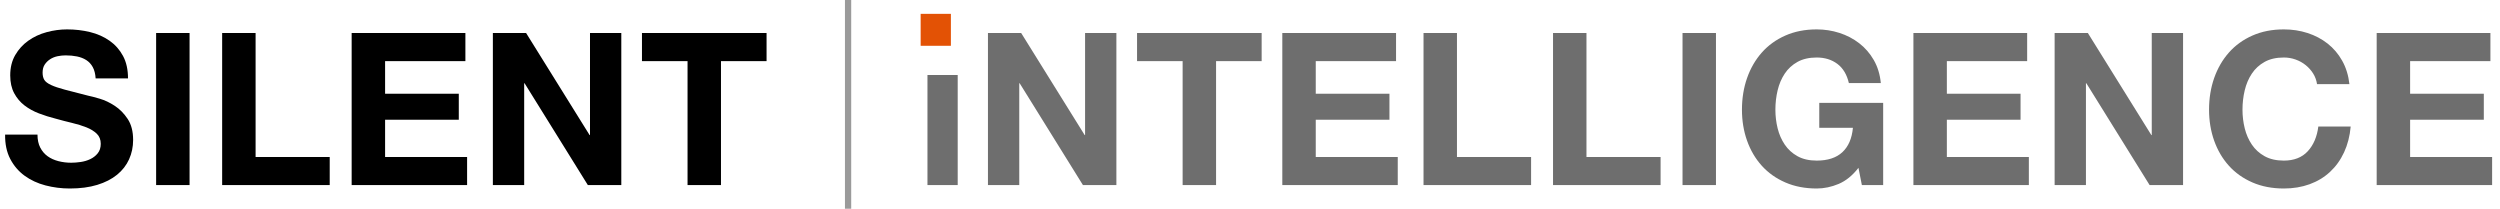
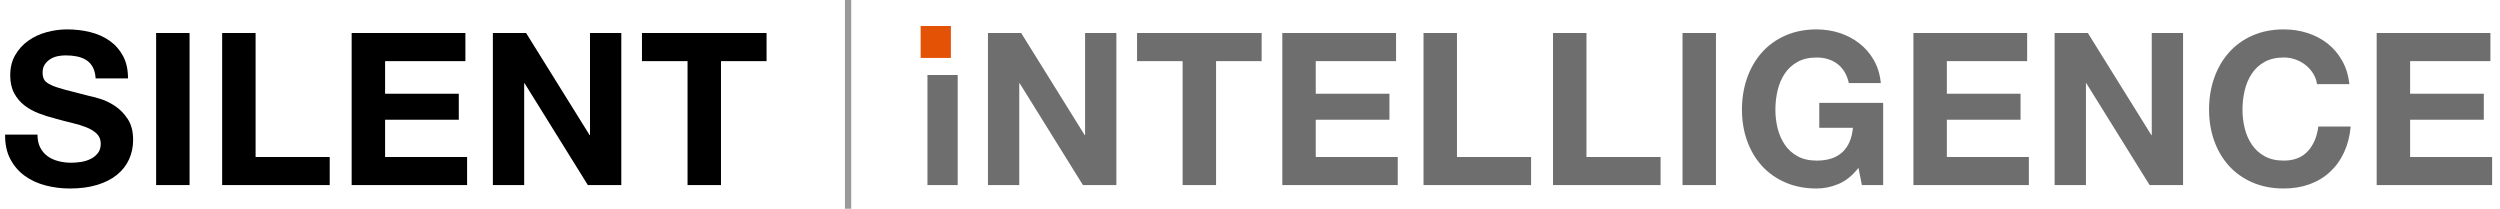
<svg xmlns="http://www.w3.org/2000/svg" viewBox="0 0 11737.4 980.0" role="img" aria-label="Silent Intelligence">
  <path class="wm-silent" fill="#000000" d="M176 632.0L24 632.0Q23 698.0 48.0 746.0Q73 794.0 115.5 825.0Q158 856.0 213.5 870.5Q269 885.0 328 885.0Q401 885.0 456.5 868.0Q512 851.0 549.5 820.5Q587 790.0 606.0 748.0Q625 706.0 625 657.0Q625 597.0 599.5 558.5Q574 520.0 539.0 497.0Q504 474.0 468.5 463.5Q433 453.0 413 449.0Q346 432.0 304.5 421.0Q263 410.0 239.5 399.0Q216 388.0 208.0 375.0Q200 362.0 200 341.0Q200 318.0 210.0 303.0Q220 288.0 235.5 278.0Q251 268.0 270.0 264.0Q289 260.0 308 260.0Q337 260.0 361.5 265.0Q386 270.0 405.0 282.0Q424 294.0 435.5 315.0Q447 336.0 449 368.0L601 368.0Q601 306.0 577.5 262.5Q554 219.0 514.0 191.0Q474 163.0 422.5 150.5Q371 138.0 315 138.0Q267 138.0 219.0 151.0Q171 164.0 133.0 191.0Q95 218.0 71.5 258.5Q48 299.0 48 354.0Q48 403.0 66.5 437.5Q85 472.0 115.0 495.0Q145 518.0 183.0 532.5Q221 547.0 261 557.0Q300 568.0 338.0 577.0Q376 586.0 406.0 598.0Q436 610.0 454.5 628.0Q473 646.0 473 675.0Q473 702.0 459.0 719.5Q445 737.0 424.0 747.0Q403 757.0 379.0 760.5Q355 764.0 334 764.0Q303 764.0 274.0 756.5Q245 749.0 223.5 733.5Q202 718.0 189.0 693.0Q176 668.0 176 632.0ZM733 155.0L733 869.0L890 869.0L890 155.0L733 155.0ZM1043 155.0L1043 869.0L1548 869.0L1548 737.0L1200 737.0L1200 155.0L1043 155.0ZM1651 155.0L1651 869.0L2193 869.0L2193 737.0L1808 737.0L1808 562.0L2154 562.0L2154 440.0L1808 440.0L1808 287.0L2185 287.0L2185 155.0L1651 155.0ZM2314 155.0L2314 869.0L2461 869.0L2461 391.0L2463 391.0L2760 869.0L2917 869.0L2917 155.0L2770 155.0L2770 634.0L2768 634.0L2470 155.0L2314 155.0ZM3228 287.0L3228 869.0L3385 869.0L3385 287.0L3599 287.0L3599 155.0L3014 155.0L3014 287.0L3228 287.0Z" />
  <path class="wm-intel" fill="#6E6E6E" d="M4354.4 352.0L4354.4 869.0L4496.4 869.0L4496.4 352.0L4354.4 352.0ZM4638.4 155.0L4638.4 869.0L4785.4 869.0L4785.4 391.0L4787.4 391.0L5084.4 869.0L5241.4 869.0L5241.4 155.0L5094.4 155.0L5094.4 634.0L5092.4 634.0L4794.4 155.0L4638.4 155.0ZM5552.4 287.0L5552.4 869.0L5709.4 869.0L5709.4 287.0L5923.4 287.0L5923.4 155.0L5338.4 155.0L5338.4 287.0L5552.4 287.0ZM6020.4 155.0L6020.4 869.0L6562.4 869.0L6562.4 737.0L6177.4 737.0L6177.4 562.0L6523.4 562.0L6523.4 440.0L6177.4 440.0L6177.4 287.0L6554.4 287.0L6554.4 155.0L6020.4 155.0ZM6683.4 155.0L6683.4 869.0L7188.4 869.0L7188.4 737.0L6840.4 737.0L6840.4 155.0L6683.4 155.0ZM7291.4 155.0L7291.4 869.0L7796.4 869.0L7796.4 737.0L7448.4 737.0L7448.4 155.0L7291.4 155.0ZM7899.4 155.0L7899.4 869.0L8056.4 869.0L8056.4 155.0L7899.4 155.0ZM8725.4 788.0L8741.4 869.0L8841.4 869.0L8841.4 483.0L8541.4 483.0L8541.4 600.0L8699.4 600.0Q8692.4 675.0 8649.9 714.5Q8607.4 754.0 8529.4 754.0Q8476.4 754.0 8439.4 733.5Q8402.4 713.0 8379.4 679.0Q8356.4 645.0 8345.9 602.5Q8335.4 560.0 8335.4 515.0Q8335.4 468.0 8345.9 424.0Q8356.4 380.0 8379.4 345.5Q8402.4 311.0 8439.4 290.5Q8476.4 270.0 8529.4 270.0Q8586.4 270.0 8626.4 300.0Q8666.4 330.0 8680.4 390.0L8830.4 390.0Q8824.4 329.0 8797.4 282.0Q8770.4 235.0 8728.9 203.0Q8687.4 171.0 8635.9 154.5Q8584.4 138.0 8529.4 138.0Q8447.4 138.0 8381.9 167.0Q8316.4 196.0 8271.4 247.0Q8226.4 298.0 8202.4 366.5Q8178.4 435.0 8178.4 515.0Q8178.4 593.0 8202.4 660.5Q8226.4 728.0 8271.4 778.0Q8316.4 828.0 8381.9 856.5Q8447.4 885.0 8529.4 885.0Q8581.4 885.0 8632.4 863.5Q8683.4 842.0 8725.4 788.0ZM8983.4 155.0L8983.4 869.0L9525.4 869.0L9525.4 737.0L9140.4 737.0L9140.4 562.0L9486.4 562.0L9486.4 440.0L9140.4 440.0L9140.4 287.0L9517.4 287.0L9517.4 155.0L8983.4 155.0ZM9646.4 155.0L9646.4 869.0L9793.4 869.0L9793.4 391.0L9795.4 391.0L10092.4 869.0L10249.4 869.0L10249.4 155.0L10102.4 155.0L10102.4 634.0L10100.4 634.0L9802.4 155.0L9646.4 155.0ZM10878.4 395.0L11030.4 395.0Q11023.4 333.0 10996.4 285.0Q10969.4 237.0 10927.9 204.5Q10886.4 172.0 10833.9 155.0Q10781.4 138.0 10722.4 138.0Q10640.4 138.0 10574.9 167.0Q10509.4 196.0 10464.4 247.0Q10419.4 298.0 10395.4 366.5Q10371.4 435.0 10371.4 515.0Q10371.4 593.0 10395.4 660.5Q10419.4 728.0 10464.4 778.0Q10509.4 828.0 10574.9 856.5Q10640.4 885.0 10722.4 885.0Q10788.4 885.0 10843.4 865.0Q10898.4 845.0 10939.4 807.0Q10980.4 769.0 11005.4 715.0Q11030.4 661.0 11036.4 594.0L10884.4 594.0Q10875.4 666.0 10834.9 710.0Q10794.4 754.0 10722.4 754.0Q10669.4 754.0 10632.4 733.5Q10595.4 713.0 10572.4 679.0Q10549.4 645.0 10538.9 602.5Q10528.4 560.0 10528.4 515.0Q10528.4 468.0 10538.9 424.0Q10549.4 380.0 10572.4 345.5Q10595.4 311.0 10632.4 290.5Q10669.4 270.0 10722.4 270.0Q10751.4 270.0 10777.9 279.5Q10804.4 289.0 10825.4 306.0Q10846.4 323.0 10860.4 345.5Q10874.4 368.0 10878.4 395.0ZM11158.4 155.0L11158.4 869.0L11700.4 869.0L11700.4 737.0L11315.4 737.0L11315.4 562.0L11661.4 562.0L11661.4 440.0L11315.4 440.0L11315.4 287.0L11692.4 287.0L11692.4 155.0L11158.4 155.0Z" />
  <rect class="wm-rule" x="3967" y="0.0" width="29.4" height="980" fill="#9A9A9A" />
-   <rect class="wm-dot" x="4322.4" y="65.0" width="142" height="150" fill="#E35205" />
+   <rect class="wm-dot" x="4322.4" y="122.0" width="142" height="150" fill="#E35205" />
</svg>
